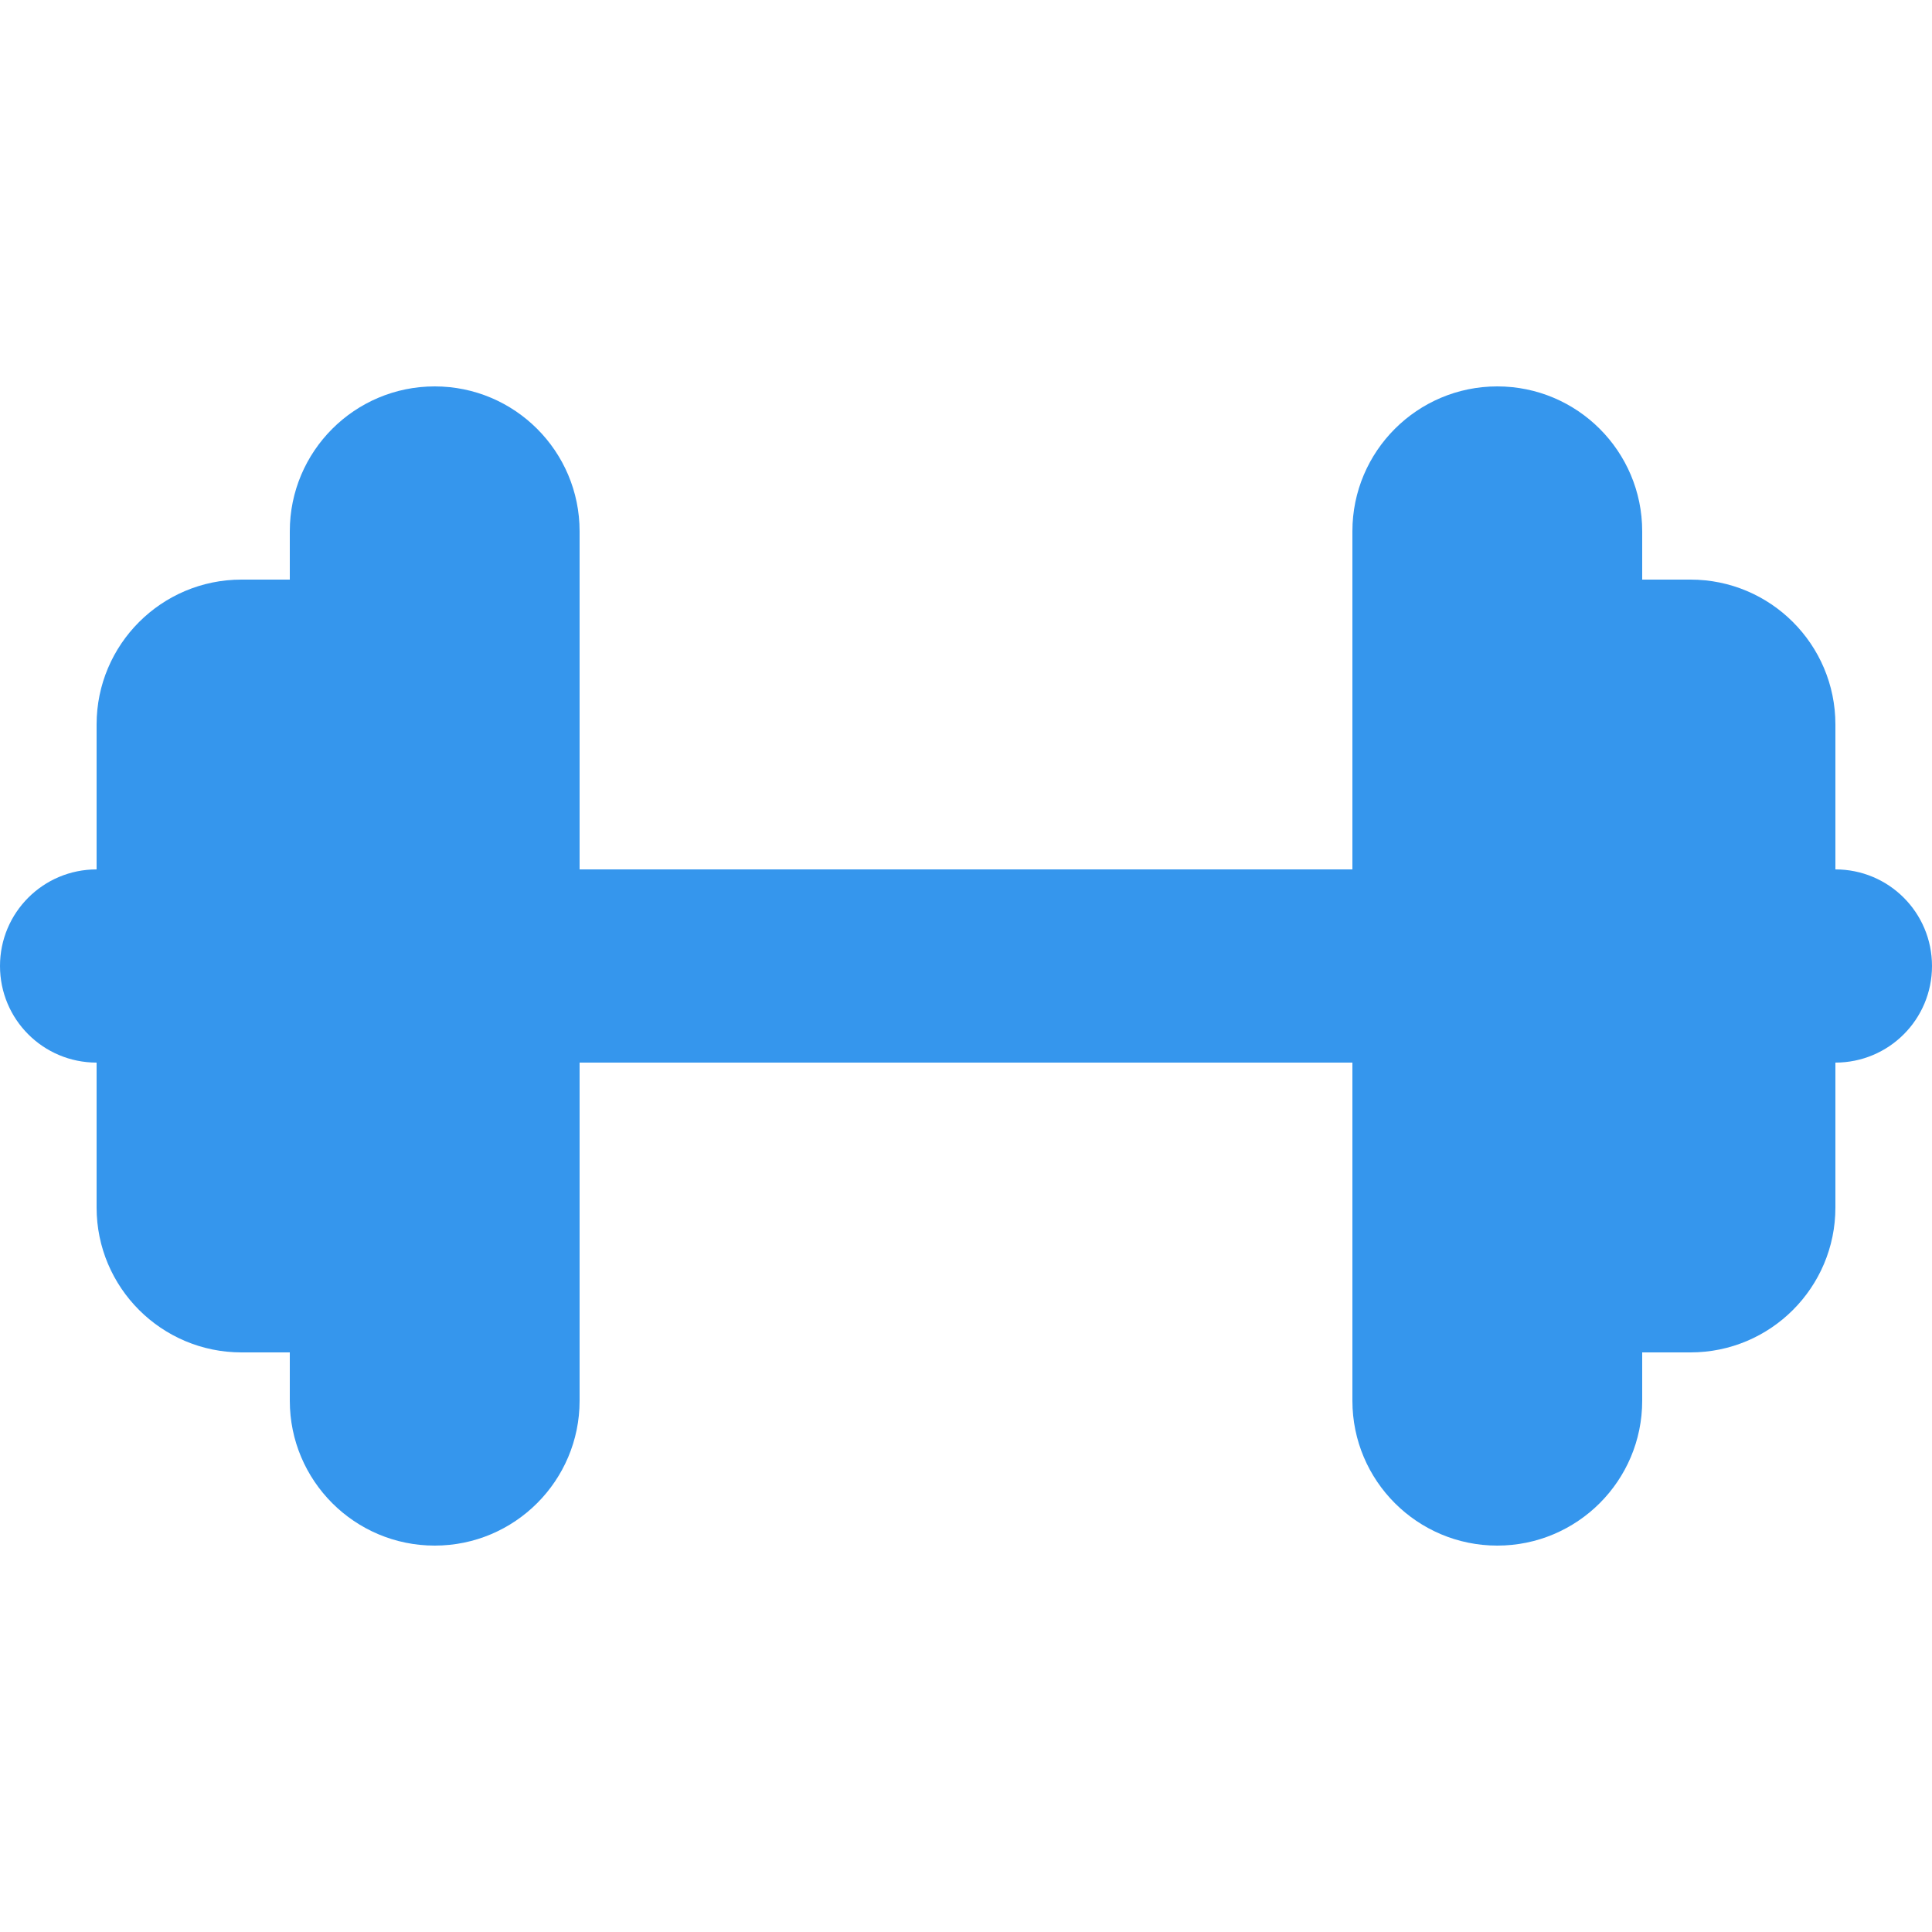
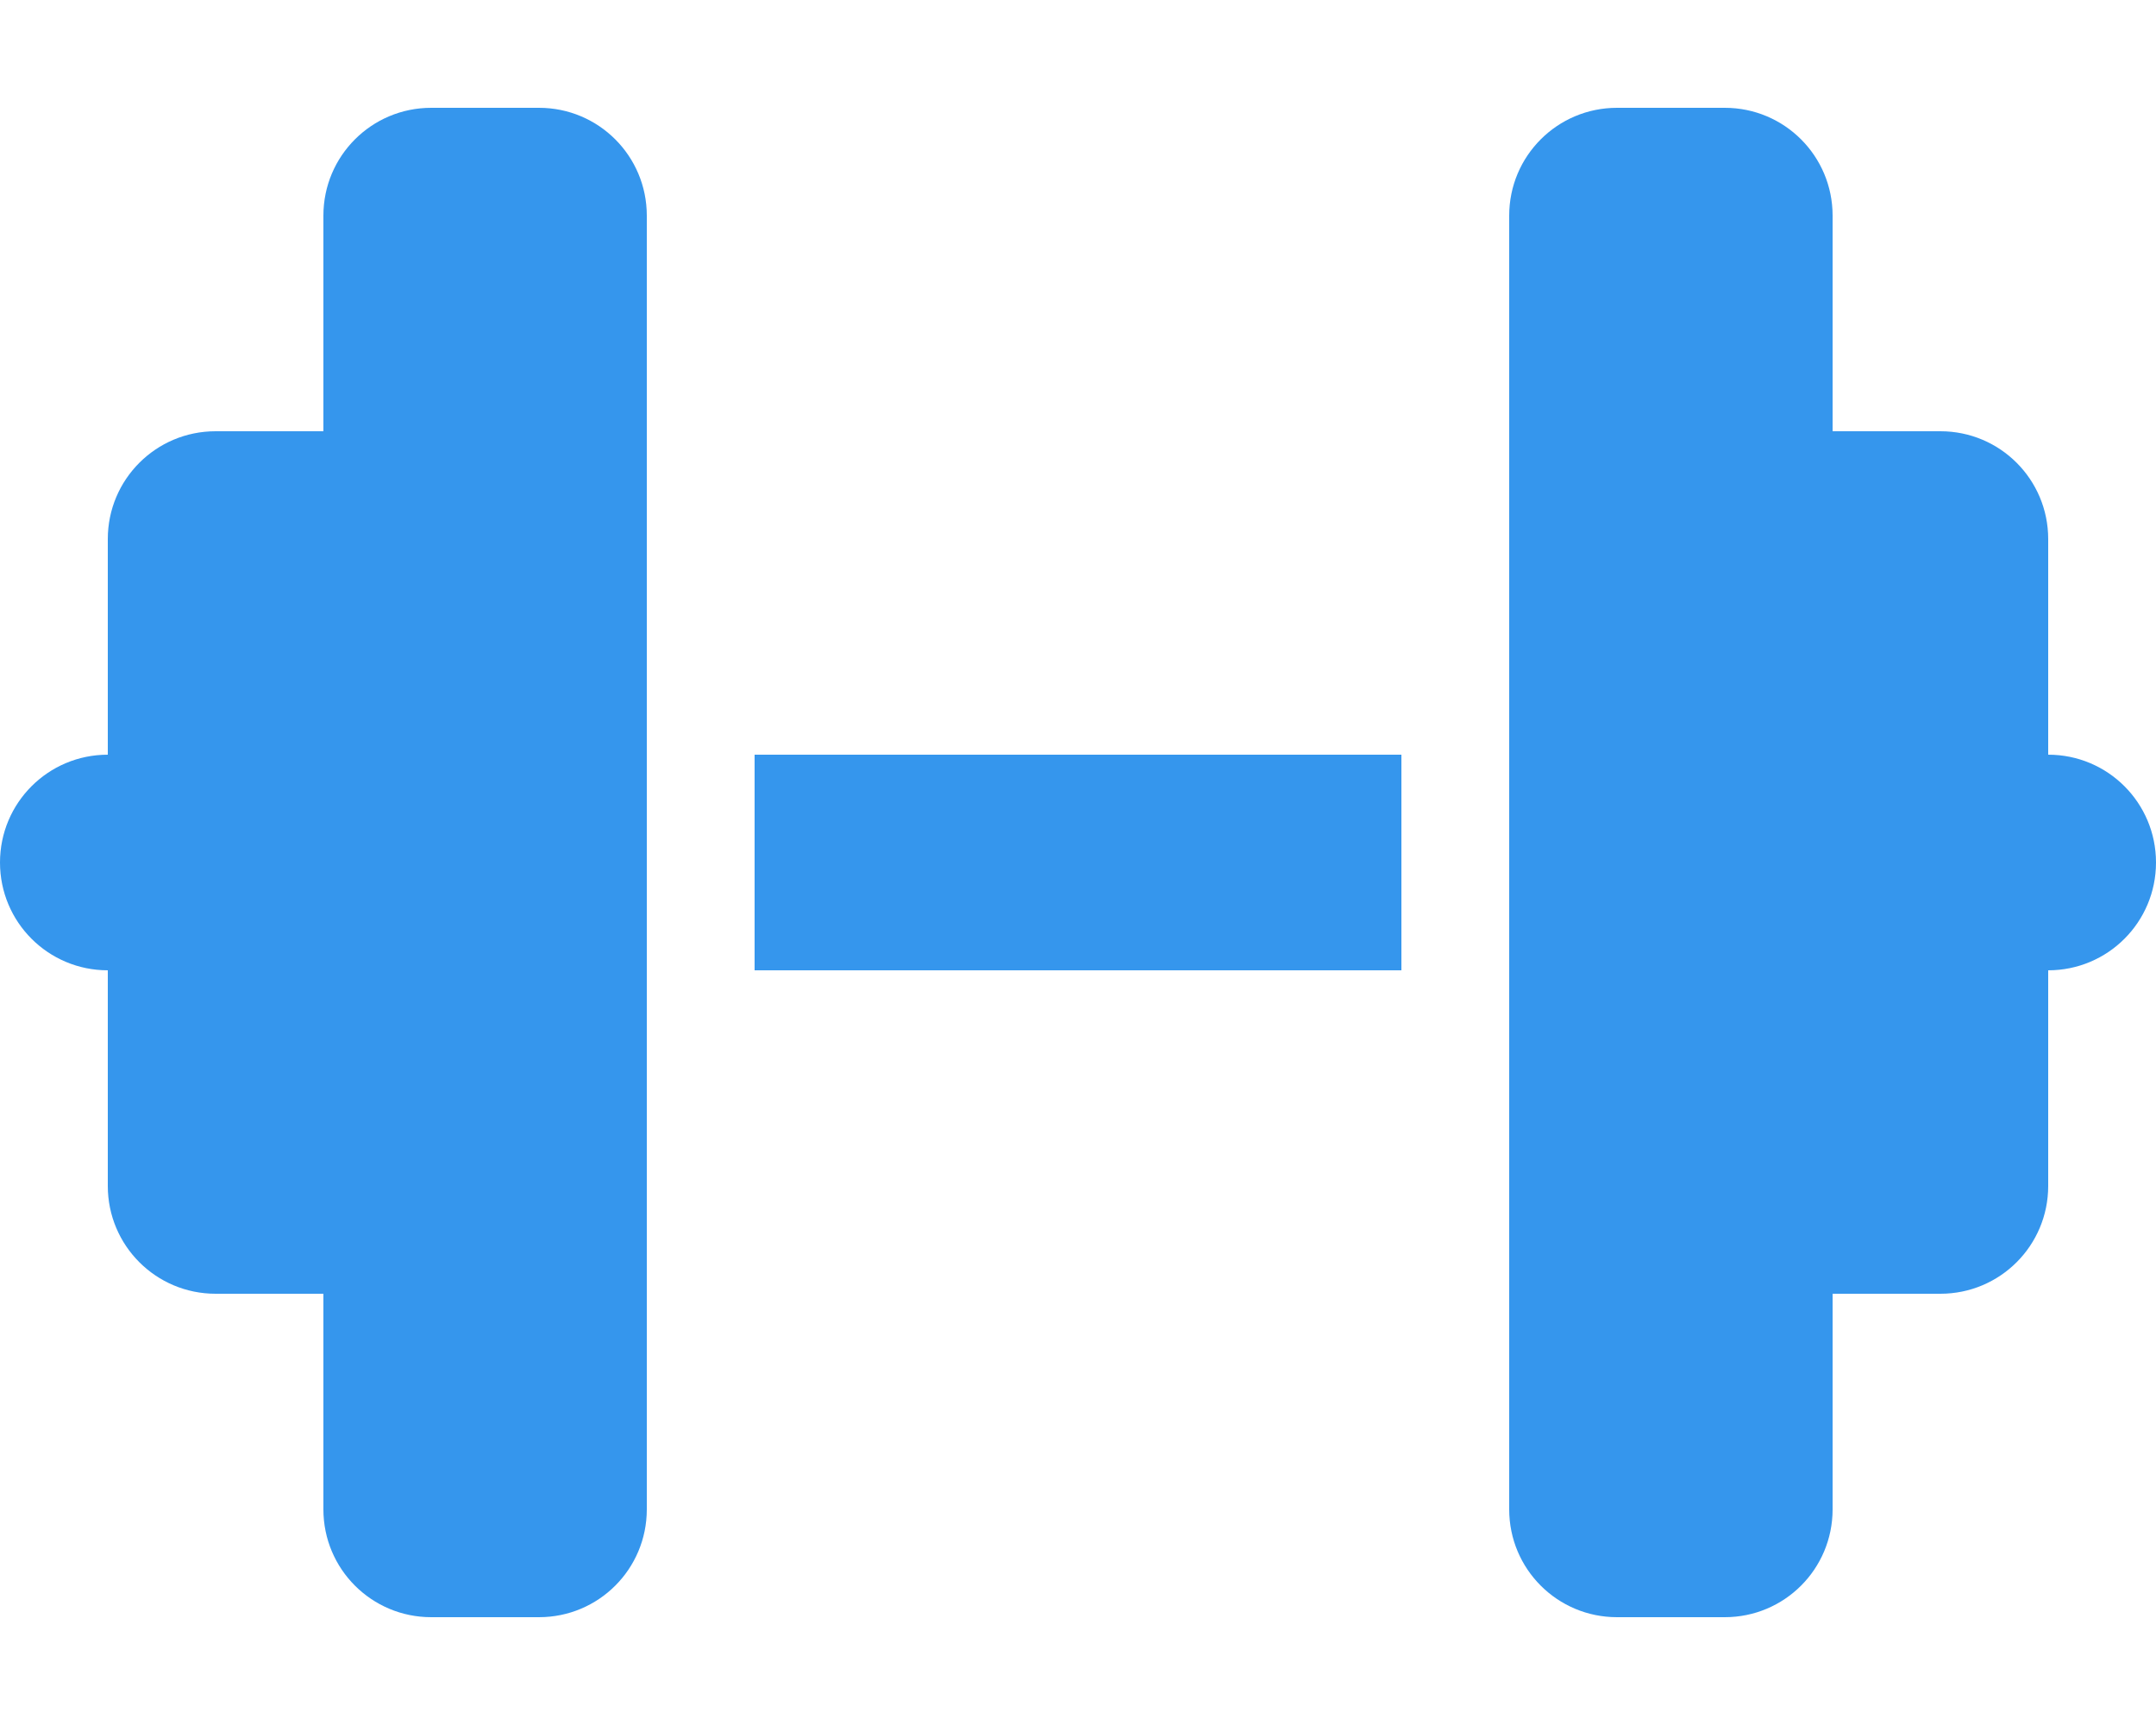
- <svg xmlns="http://www.w3.org/2000/svg" viewBox="0 0 640 640">
-   <path d="M96 176C96 149.5 117.5 128 144 128C170.5 128 192 149.5 192 176L192 288L448 288L448 176C448 149.5 469.5 128 496 128C522.5 128 544 149.5 544 176L544 192L560 192C586.5 192 608 213.5 608 240L608 288C625.7 288 640 302.3 640 320C640 337.7 625.7 352 608 352L608 400C608 426.5 586.5 448 560 448L544 448L544 464C544 490.5 522.5 512 496 512C469.5 512 448 490.5 448 464L448 352L192 352L192 464C192 490.5 170.5 512 144 512C117.5 512 96 490.5 96 464L96 448L80 448C53.5 448 32 426.5 32 400L32 352C14.3 352 0 337.7 0 320C0 302.3 14.3 288 32 288L32 240C32 213.5 53.5 192 80 192L96 192L96 176z" fill="#3596ed" />
+ <svg xmlns="http://www.w3.org/2000/svg" viewBox="0 0 640 512">
+   <path d="M96 64c0-17.7 14.3-32 32-32l32 0c17.7 0 32 14.3 32 32l0 160 0 64 0 160c0 17.7-14.3 32-32 32l-32 0c-17.7 0-32-14.3-32-32l0-64-32 0c-17.7 0-32-14.3-32-32l0-64c-17.7 0-32-14.3-32-32s14.3-32 32-32l0-64c0-17.7 14.3-32 32-32l32 0 0-64zm448 0l0 64 32 0c17.7 0 32 14.3 32 32l0 64c17.7 0 32 14.3 32 32s-14.3 32-32 32l0 64c0 17.7-14.3 32-32 32l-32 0 0 64c0 17.7-14.3 32-32 32l-32 0c-17.7 0-32-14.3-32-32l0-160 0-64 0-160c0-17.7 14.3-32 32-32l32 0c17.7 0 32 14.3 32 32zM416 224l0 64-192 0 0-64 192 0z" fill="#3596ed" />
</svg>
